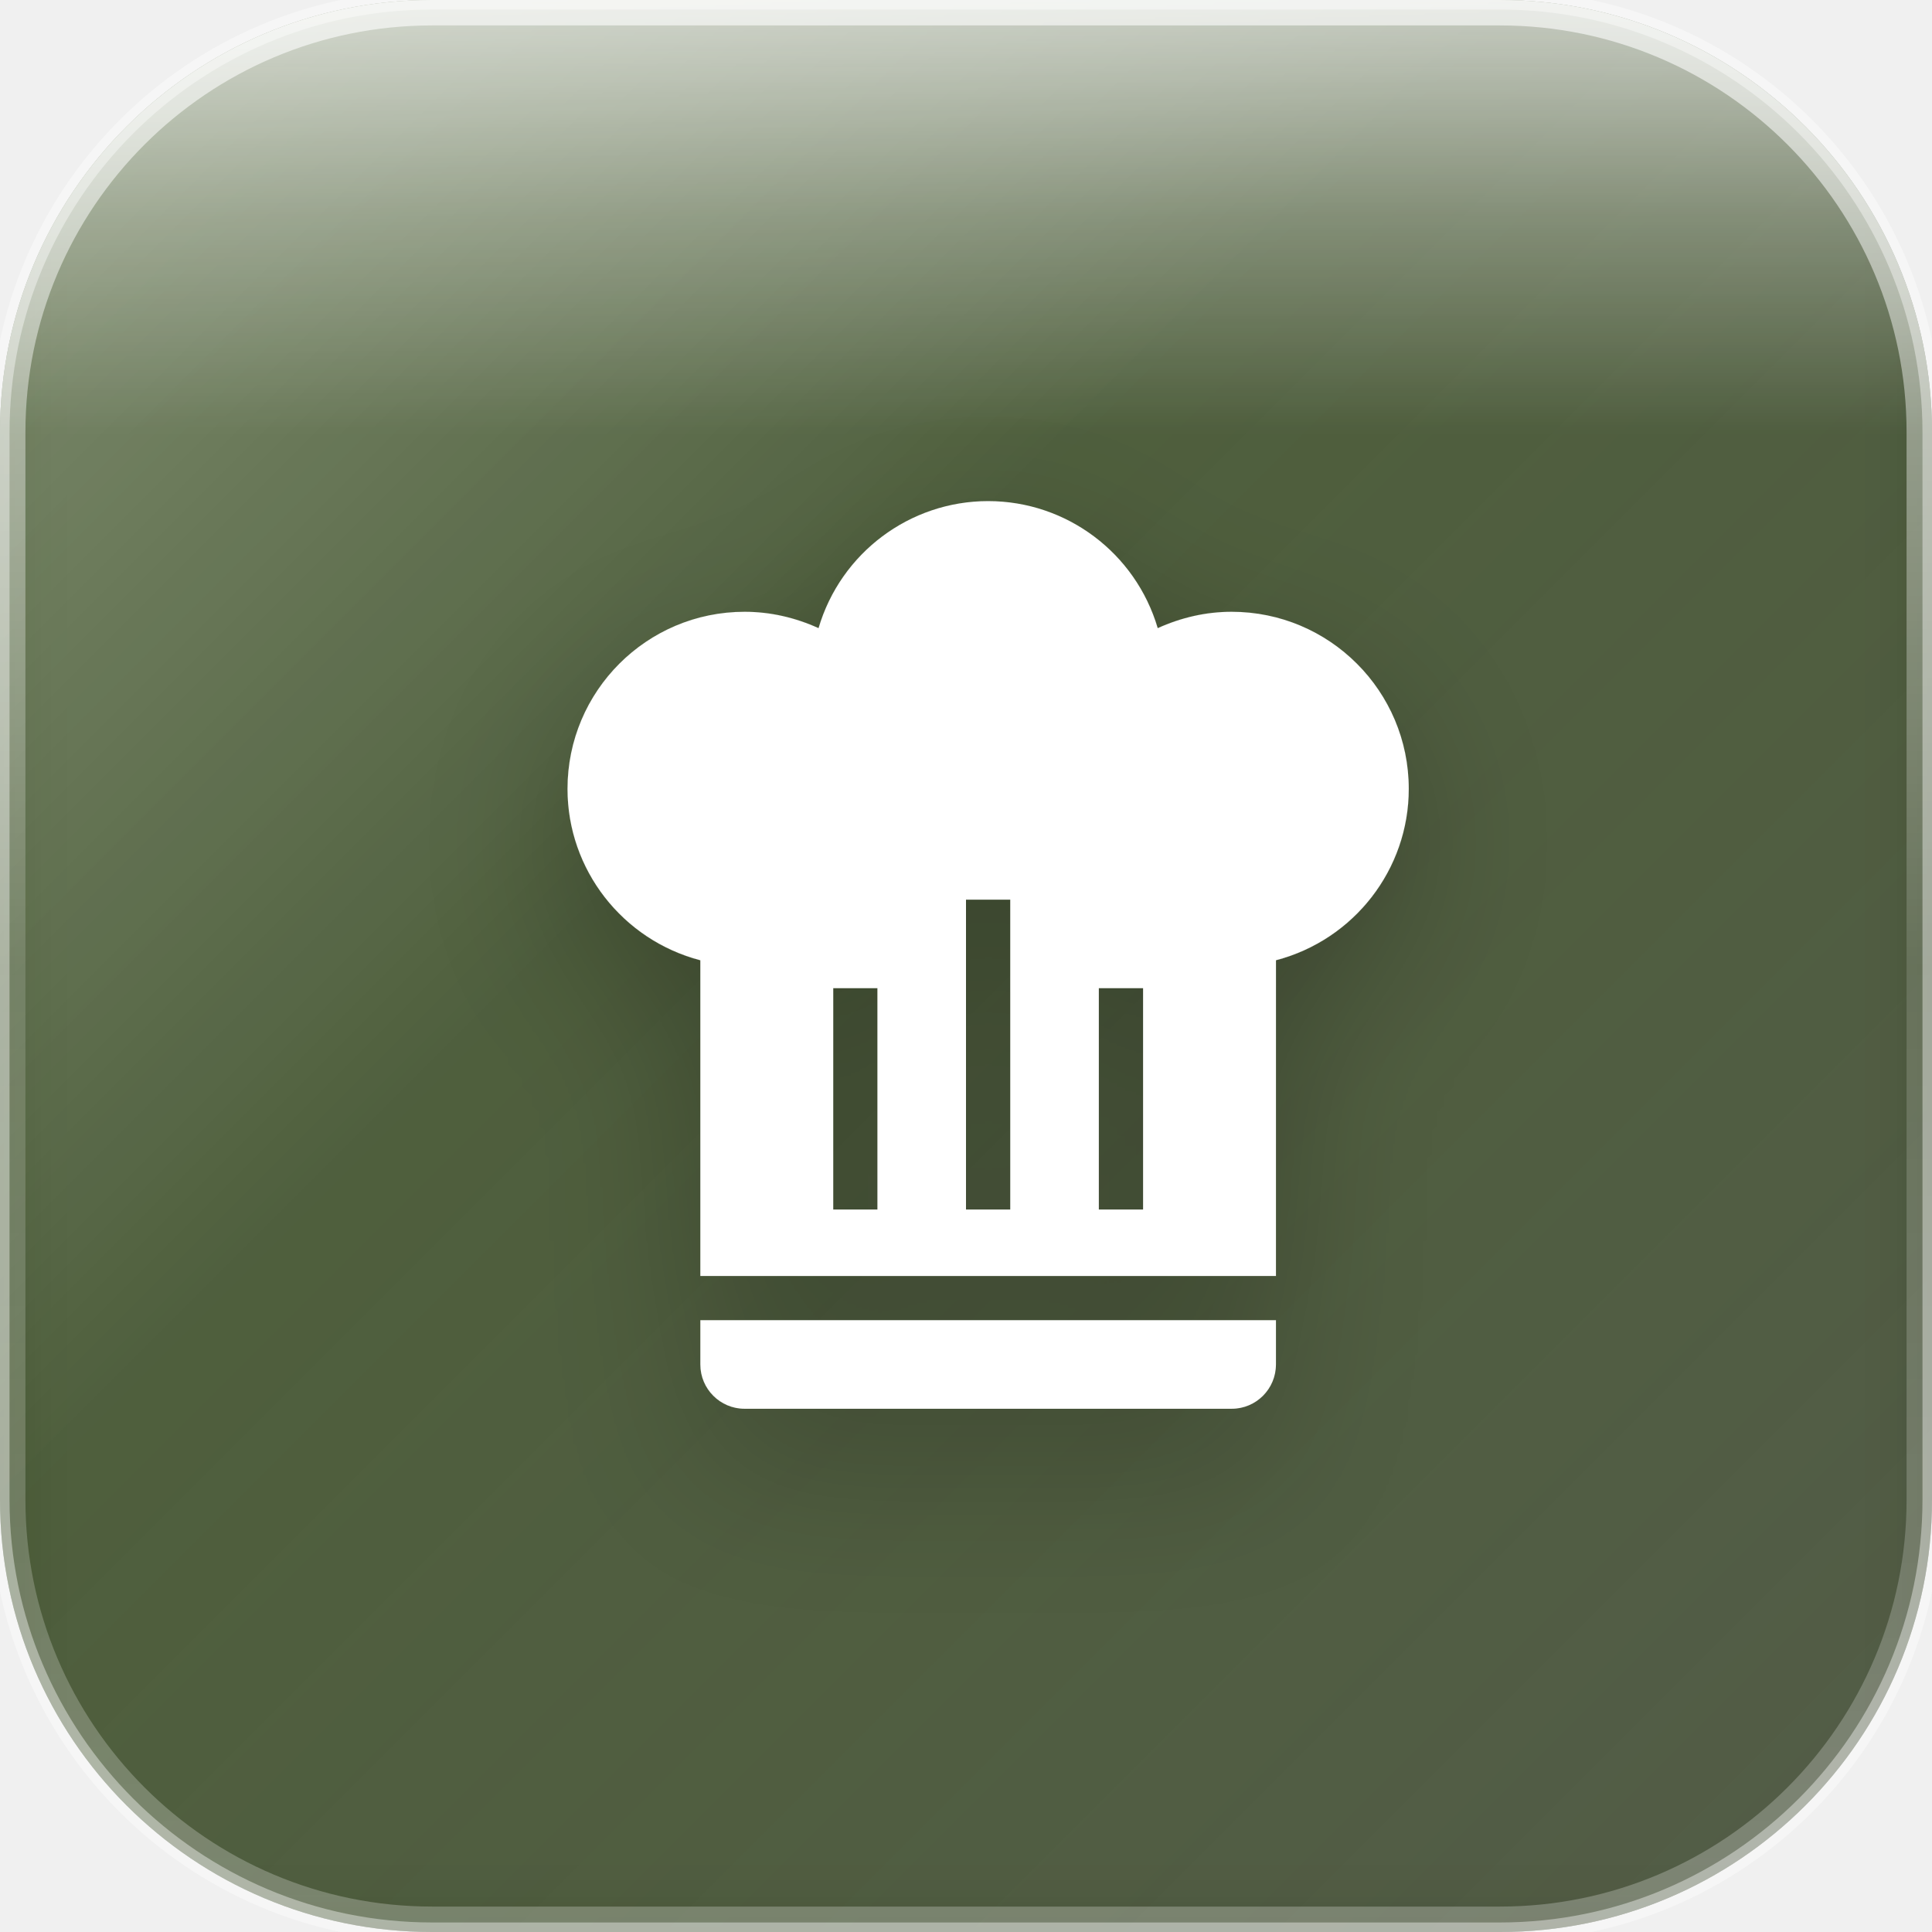
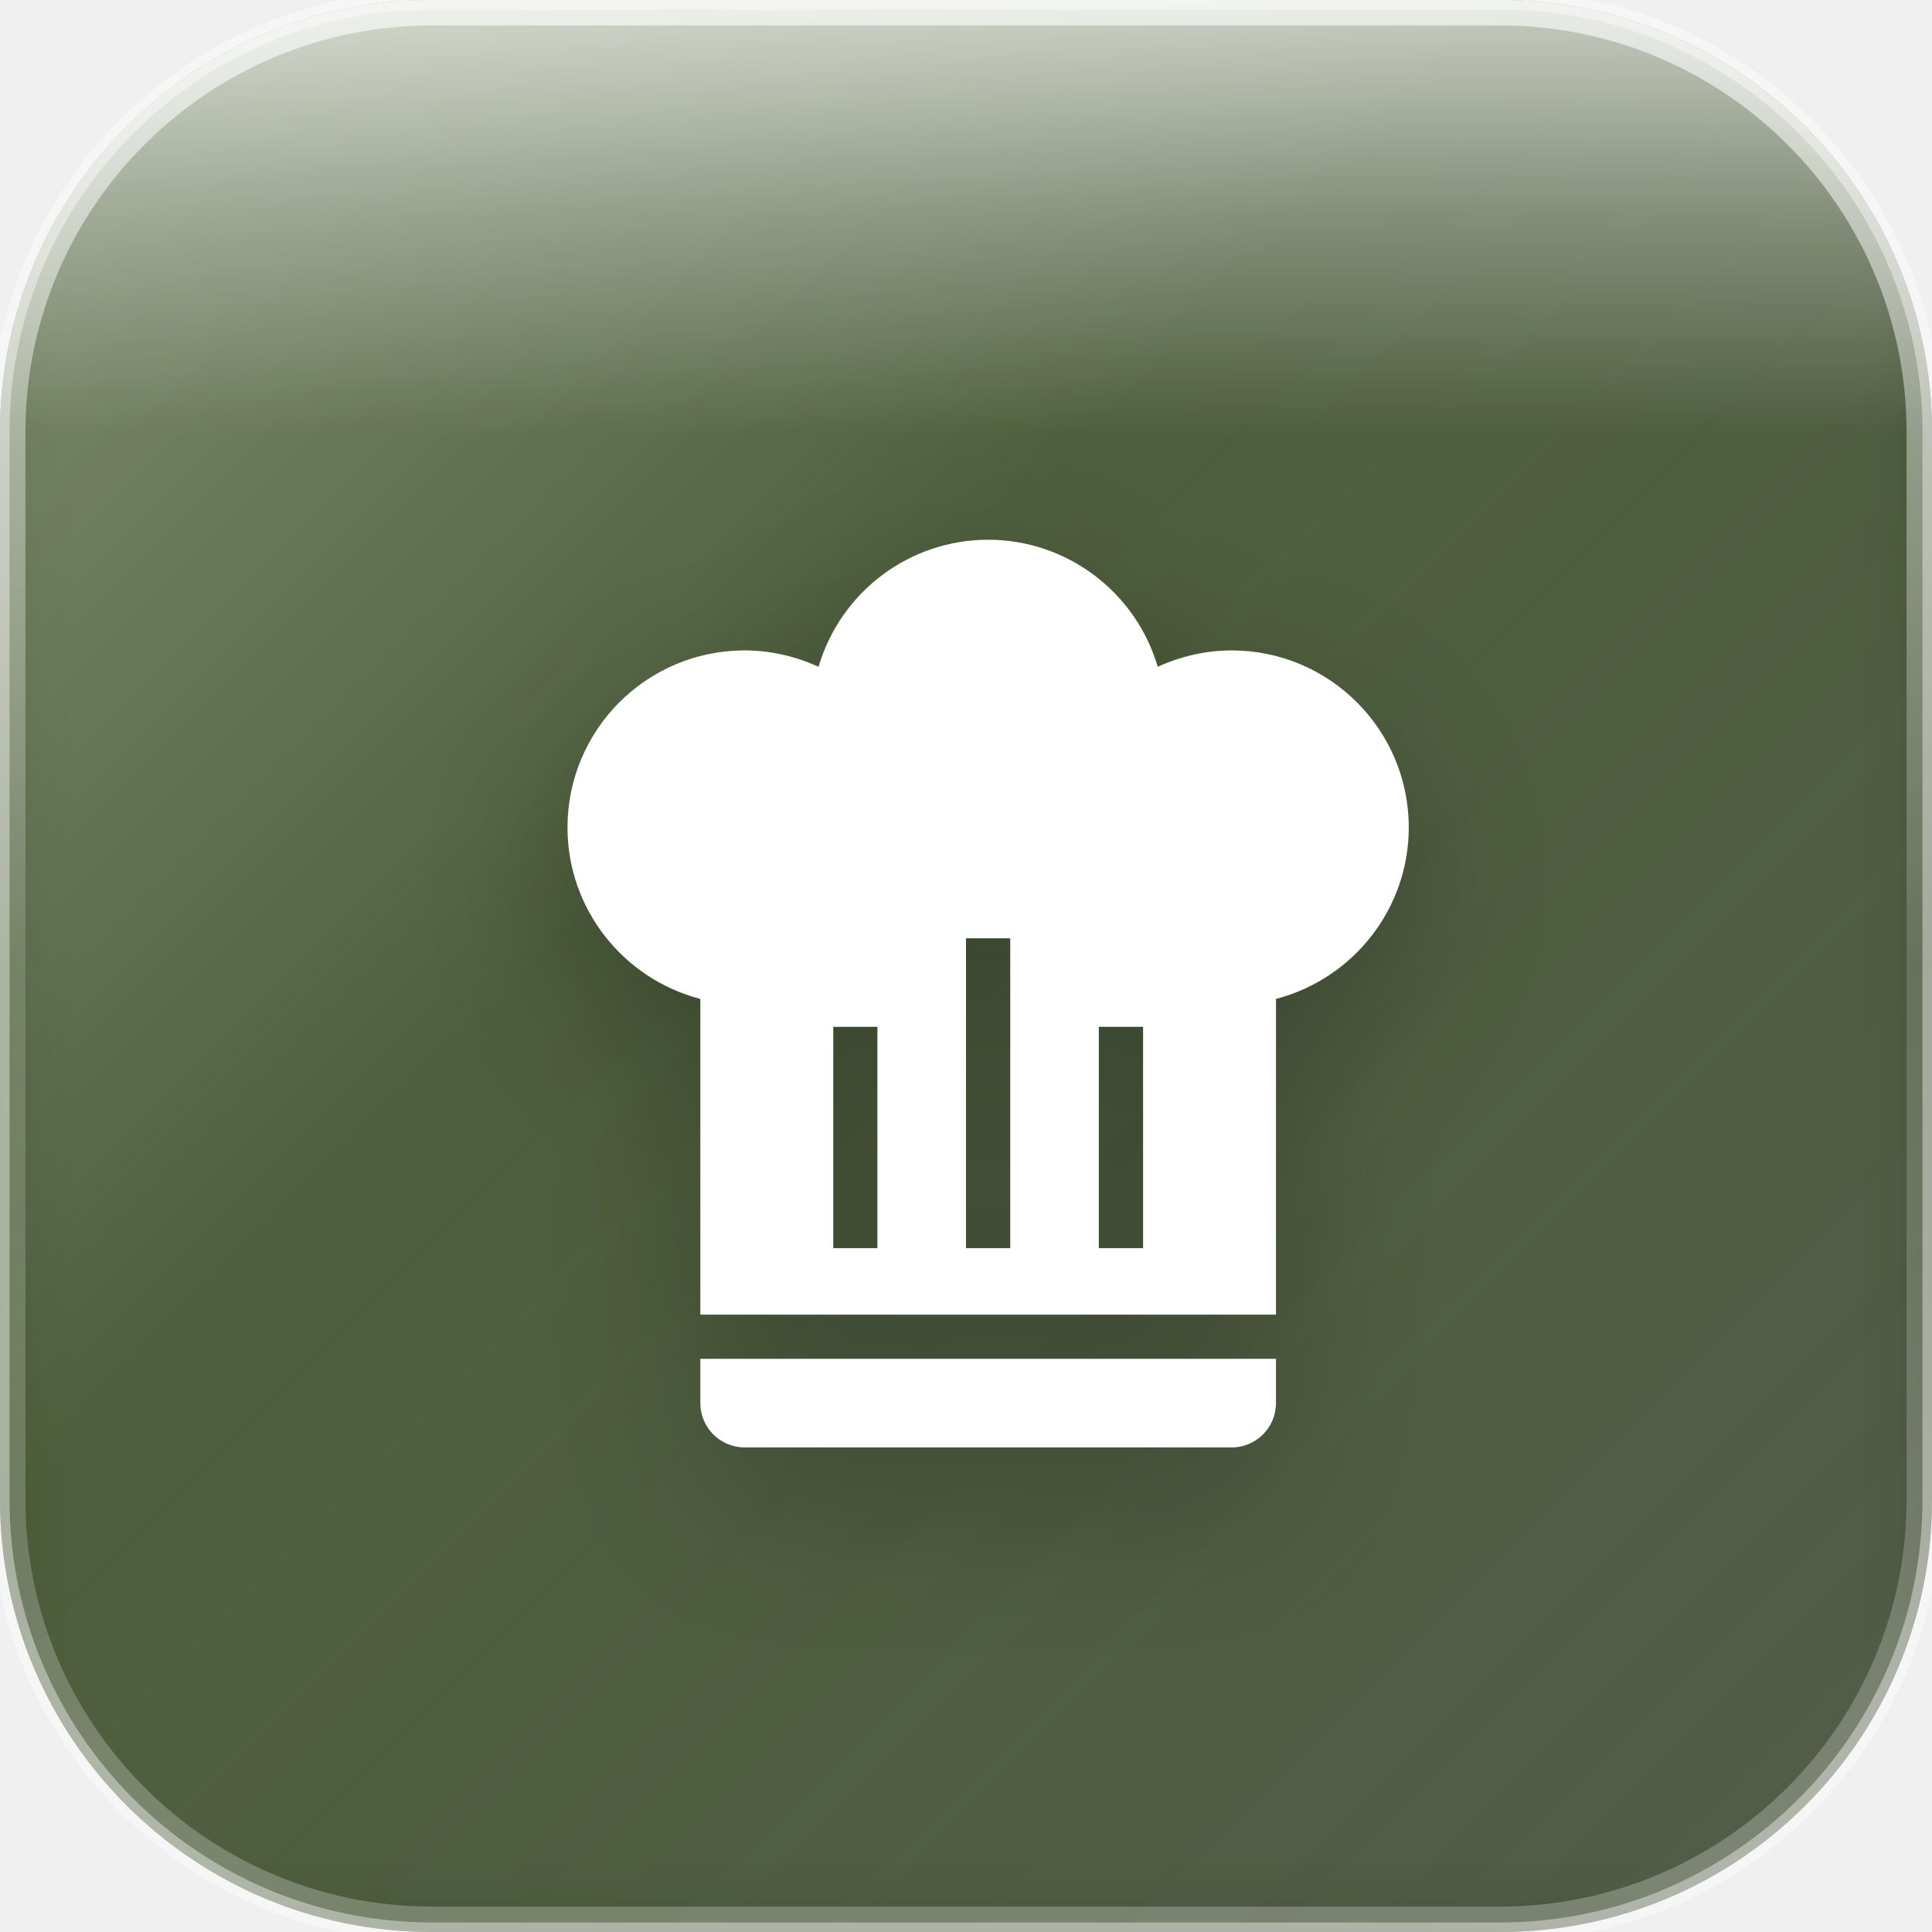
<svg xmlns="http://www.w3.org/2000/svg" width="152" height="152" viewBox="0 0 152 152">
  <defs>
    <linearGradient id="greenBase" x1="0%" y1="0%" x2="100%" y2="100%">
      <stop offset="0%" style="stop-color:#253d0a" />
      <stop offset="50%" style="stop-color:#1a2e05" />
      <stop offset="100%" style="stop-color:#121f03" />
    </linearGradient>
    <linearGradient id="glassGradient" x1="0%" y1="0%" x2="100%" y2="100%">
      <stop offset="0%" style="stop-color:rgba(255,255,255,0.35)" />
      <stop offset="40%" style="stop-color:rgba(255,255,255,0.12)" />
      <stop offset="100%" style="stop-color:rgba(255,255,255,0.18)" />
    </linearGradient>
    <linearGradient id="specularHighlight" x1="50%" y1="0%" x2="50%" y2="100%">
      <stop offset="0%" style="stop-color:rgba(255,255,255,0.7)" />
      <stop offset="25%" style="stop-color:rgba(255,255,255,0.3)" />
      <stop offset="50%" style="stop-color:rgba(255,255,255,0)" />
    </linearGradient>
    <linearGradient id="edgeHighlight" x1="50%" y1="0%" x2="50%" y2="100%">
      <stop offset="0%" style="stop-color:rgba(255,255,255,0.6)" />
      <stop offset="50%" style="stop-color:rgba(255,255,255,0.15)" />
      <stop offset="100%" style="stop-color:rgba(255,255,255,0.25)" />
    </linearGradient>
    <filter id="innerGlow" x="-50%" y="-50%" width="200%" height="200%">
      <feGaussianBlur stdDeviation="3.04" result="blur" />
      <feComposite in="SourceGraphic" in2="blur" operator="over" />
    </filter>
    <filter id="iconShadow" x="-30%" y="-30%" width="160%" height="160%">
      <feDropShadow dx="0" dy="3.04" stdDeviation="3.8" flood-color="rgba(0,0,0,0.35)" />
      <feDropShadow dx="0" dy="1.216" stdDeviation="1.824" flood-color="rgba(0,0,0,0.25)" />
    </filter>
    <clipPath id="roundedClip">
      <rect x="0" y="0" width="152" height="152" rx="34" ry="34" />
    </clipPath>
  </defs>
  <g clip-path="url(#roundedClip)">
    <rect x="0" y="0" width="152" height="152" fill="url(#greenBase)" />
    <rect x="0" y="0" width="152" height="152" fill="url(#glassGradient)" />
    <rect x="0" y="0" width="152" height="68.4" fill="url(#specularHighlight)" />
    <rect x="0" y="0" width="152" height="152" fill="rgba(255,255,255,0.06)" filter="url(#innerGlow)" />
  </g>
  <rect x="1" y="1" width="150" height="150" rx="33" ry="33" fill="none" stroke="url(#edgeHighlight)" stroke-width="2" />
  <rect x="0" y="0" width="152" height="152" rx="34" ry="34" fill="none" stroke="rgba(255,255,255,0.4)" stroke-width="1.5" />
-   <g transform="translate(34.2, 34.2) scale(3.483333)" filter="url(#iconShadow)">
+   <g transform="translate(34.2, 37.24) scale(3.483333)" filter="url(#iconShadow)">
    <path d="M12.5,1.5C10.73,1.5 9.17,2.67 8.67,4.37C8.14,4.13 7.58,4 7,4A4,4 0 0,0 3,8C3,9.82 4.24,11.41 6,11.87V19H19V11.87C20.76,11.41 22,9.82 22,8A4,4 0 0,0 18,4C17.42,4 16.86,4.13 16.33,4.37C15.83,2.67 14.27,1.5 12.5,1.5M12,10.5H13V17.5H12V10.5M9,12.5H10V17.5H9V12.5M15,12.5H16V17.5H15V12.5M6,20V21A1,1 0 0,0 7,22H18A1,1 0 0,0 19,21V20H6Z" fill="white" fill-rule="evenodd" />
  </g>
</svg>
